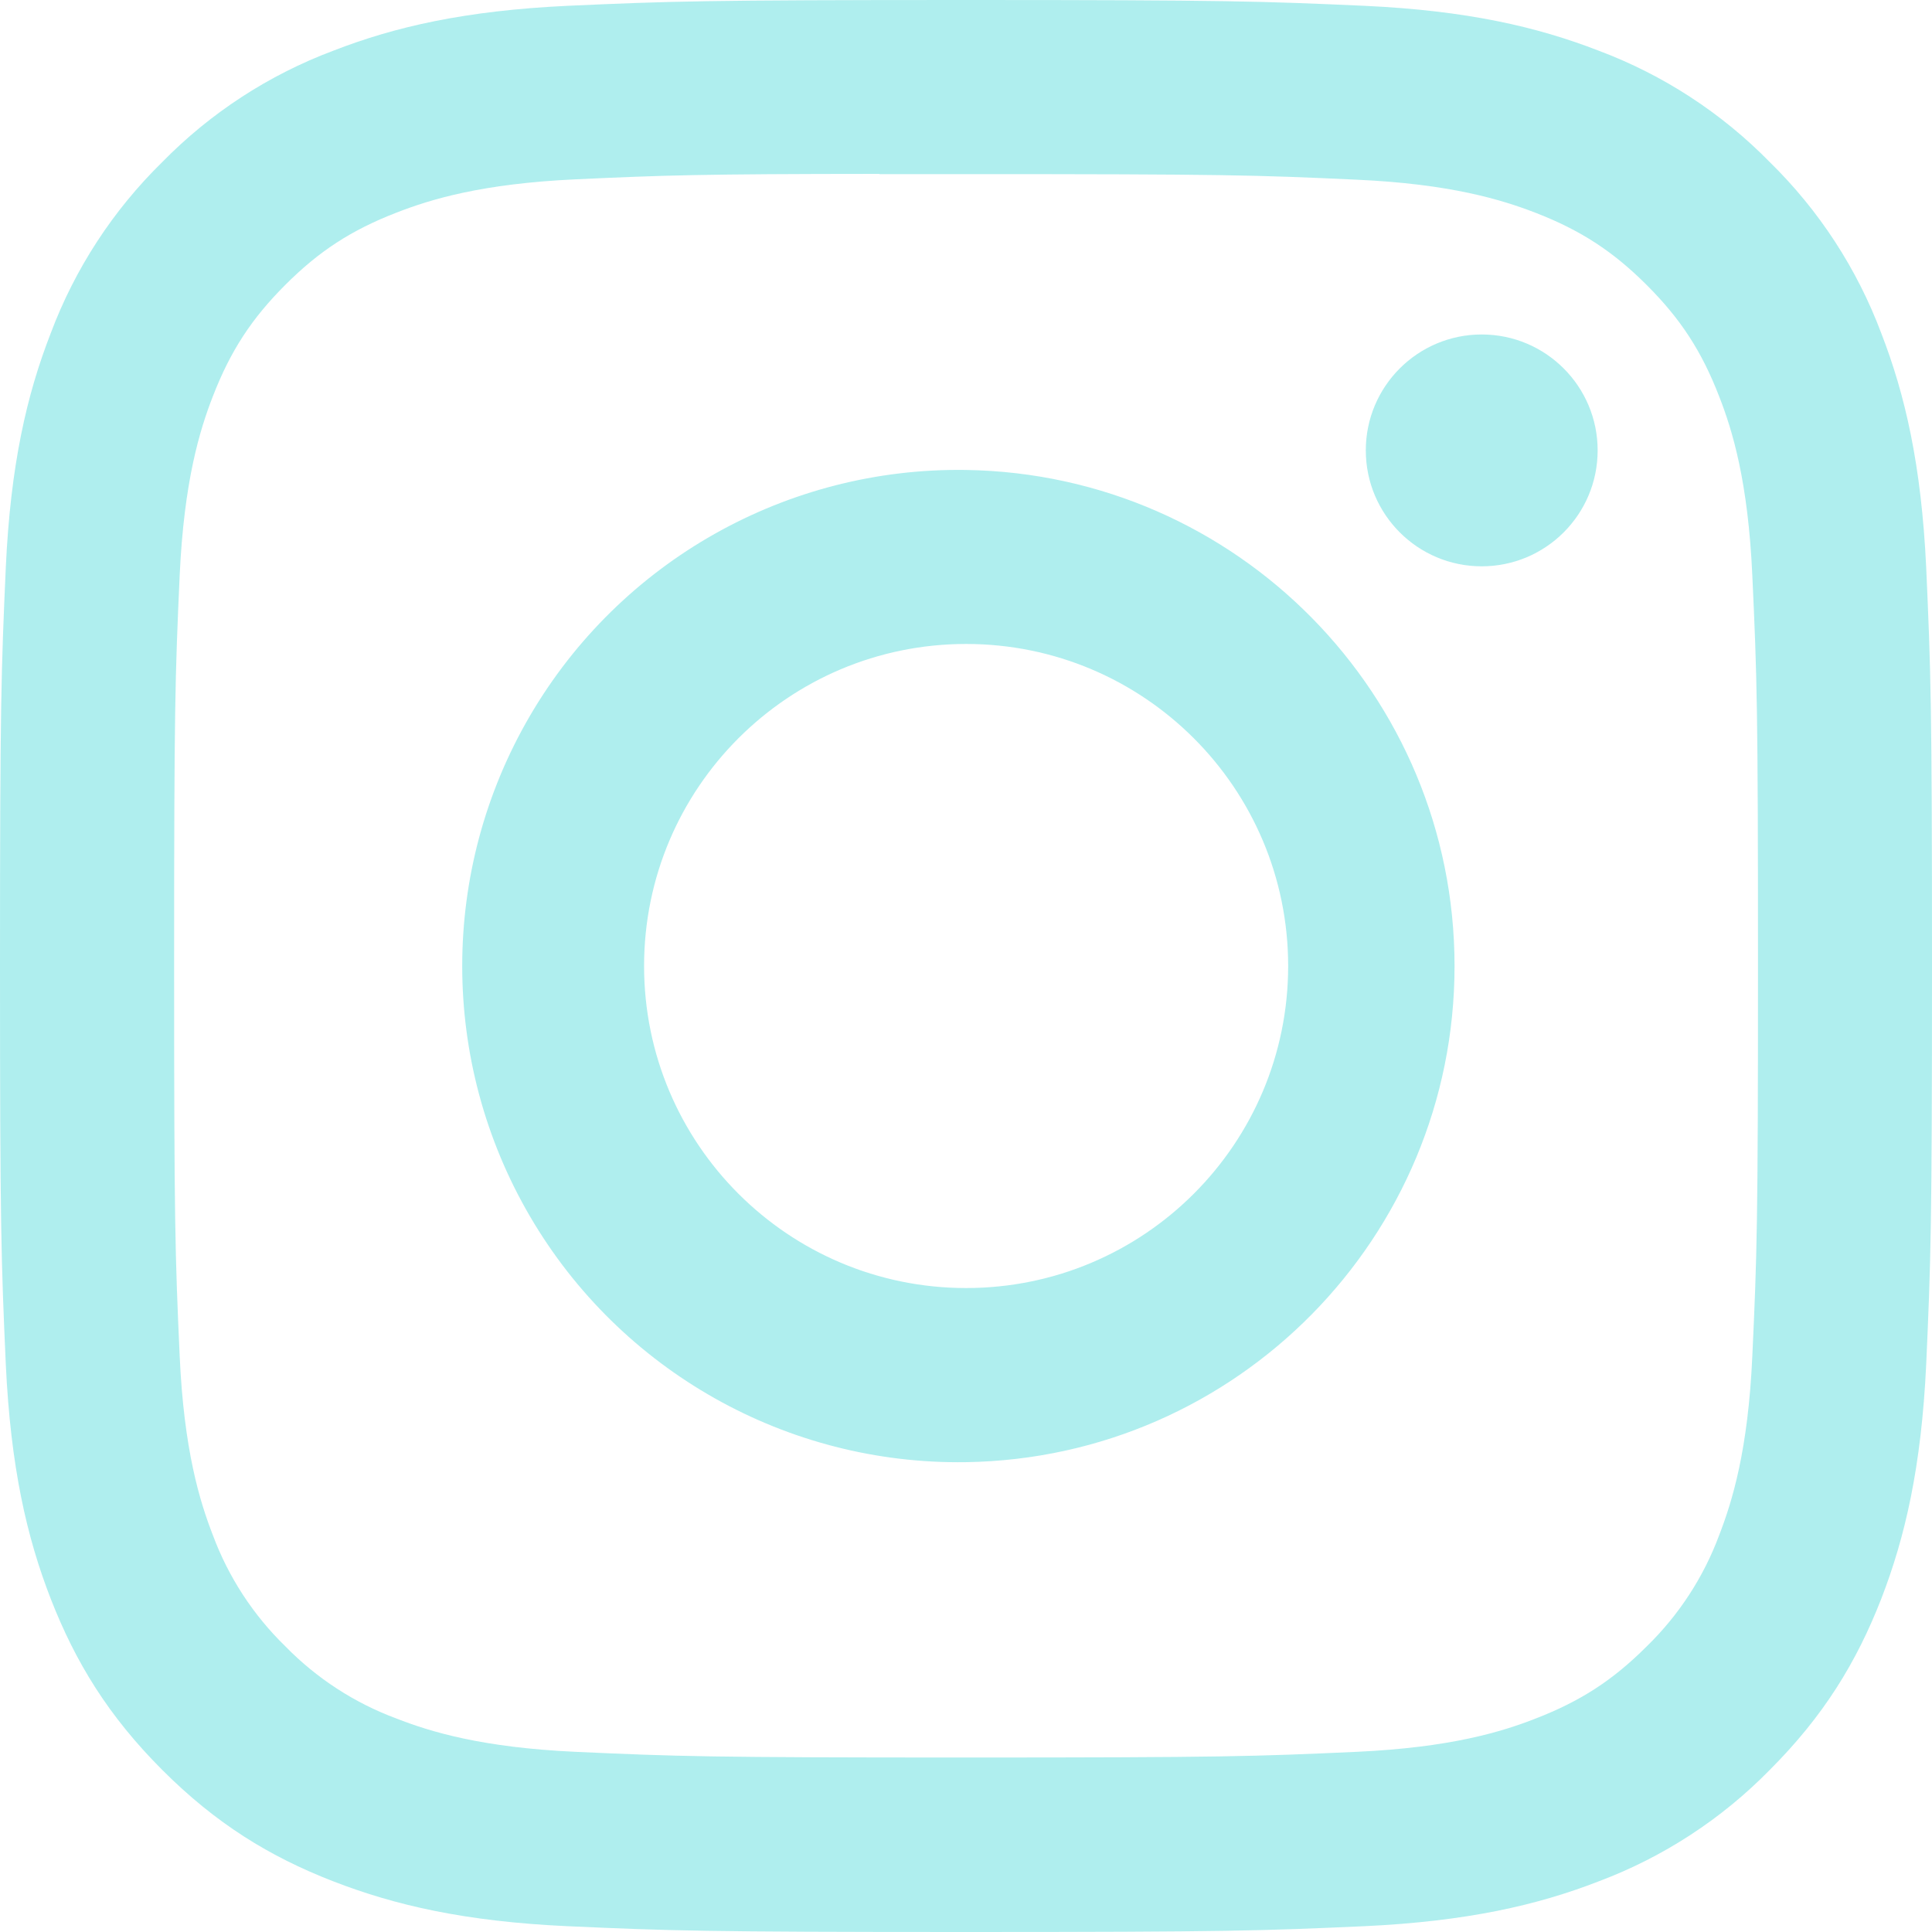
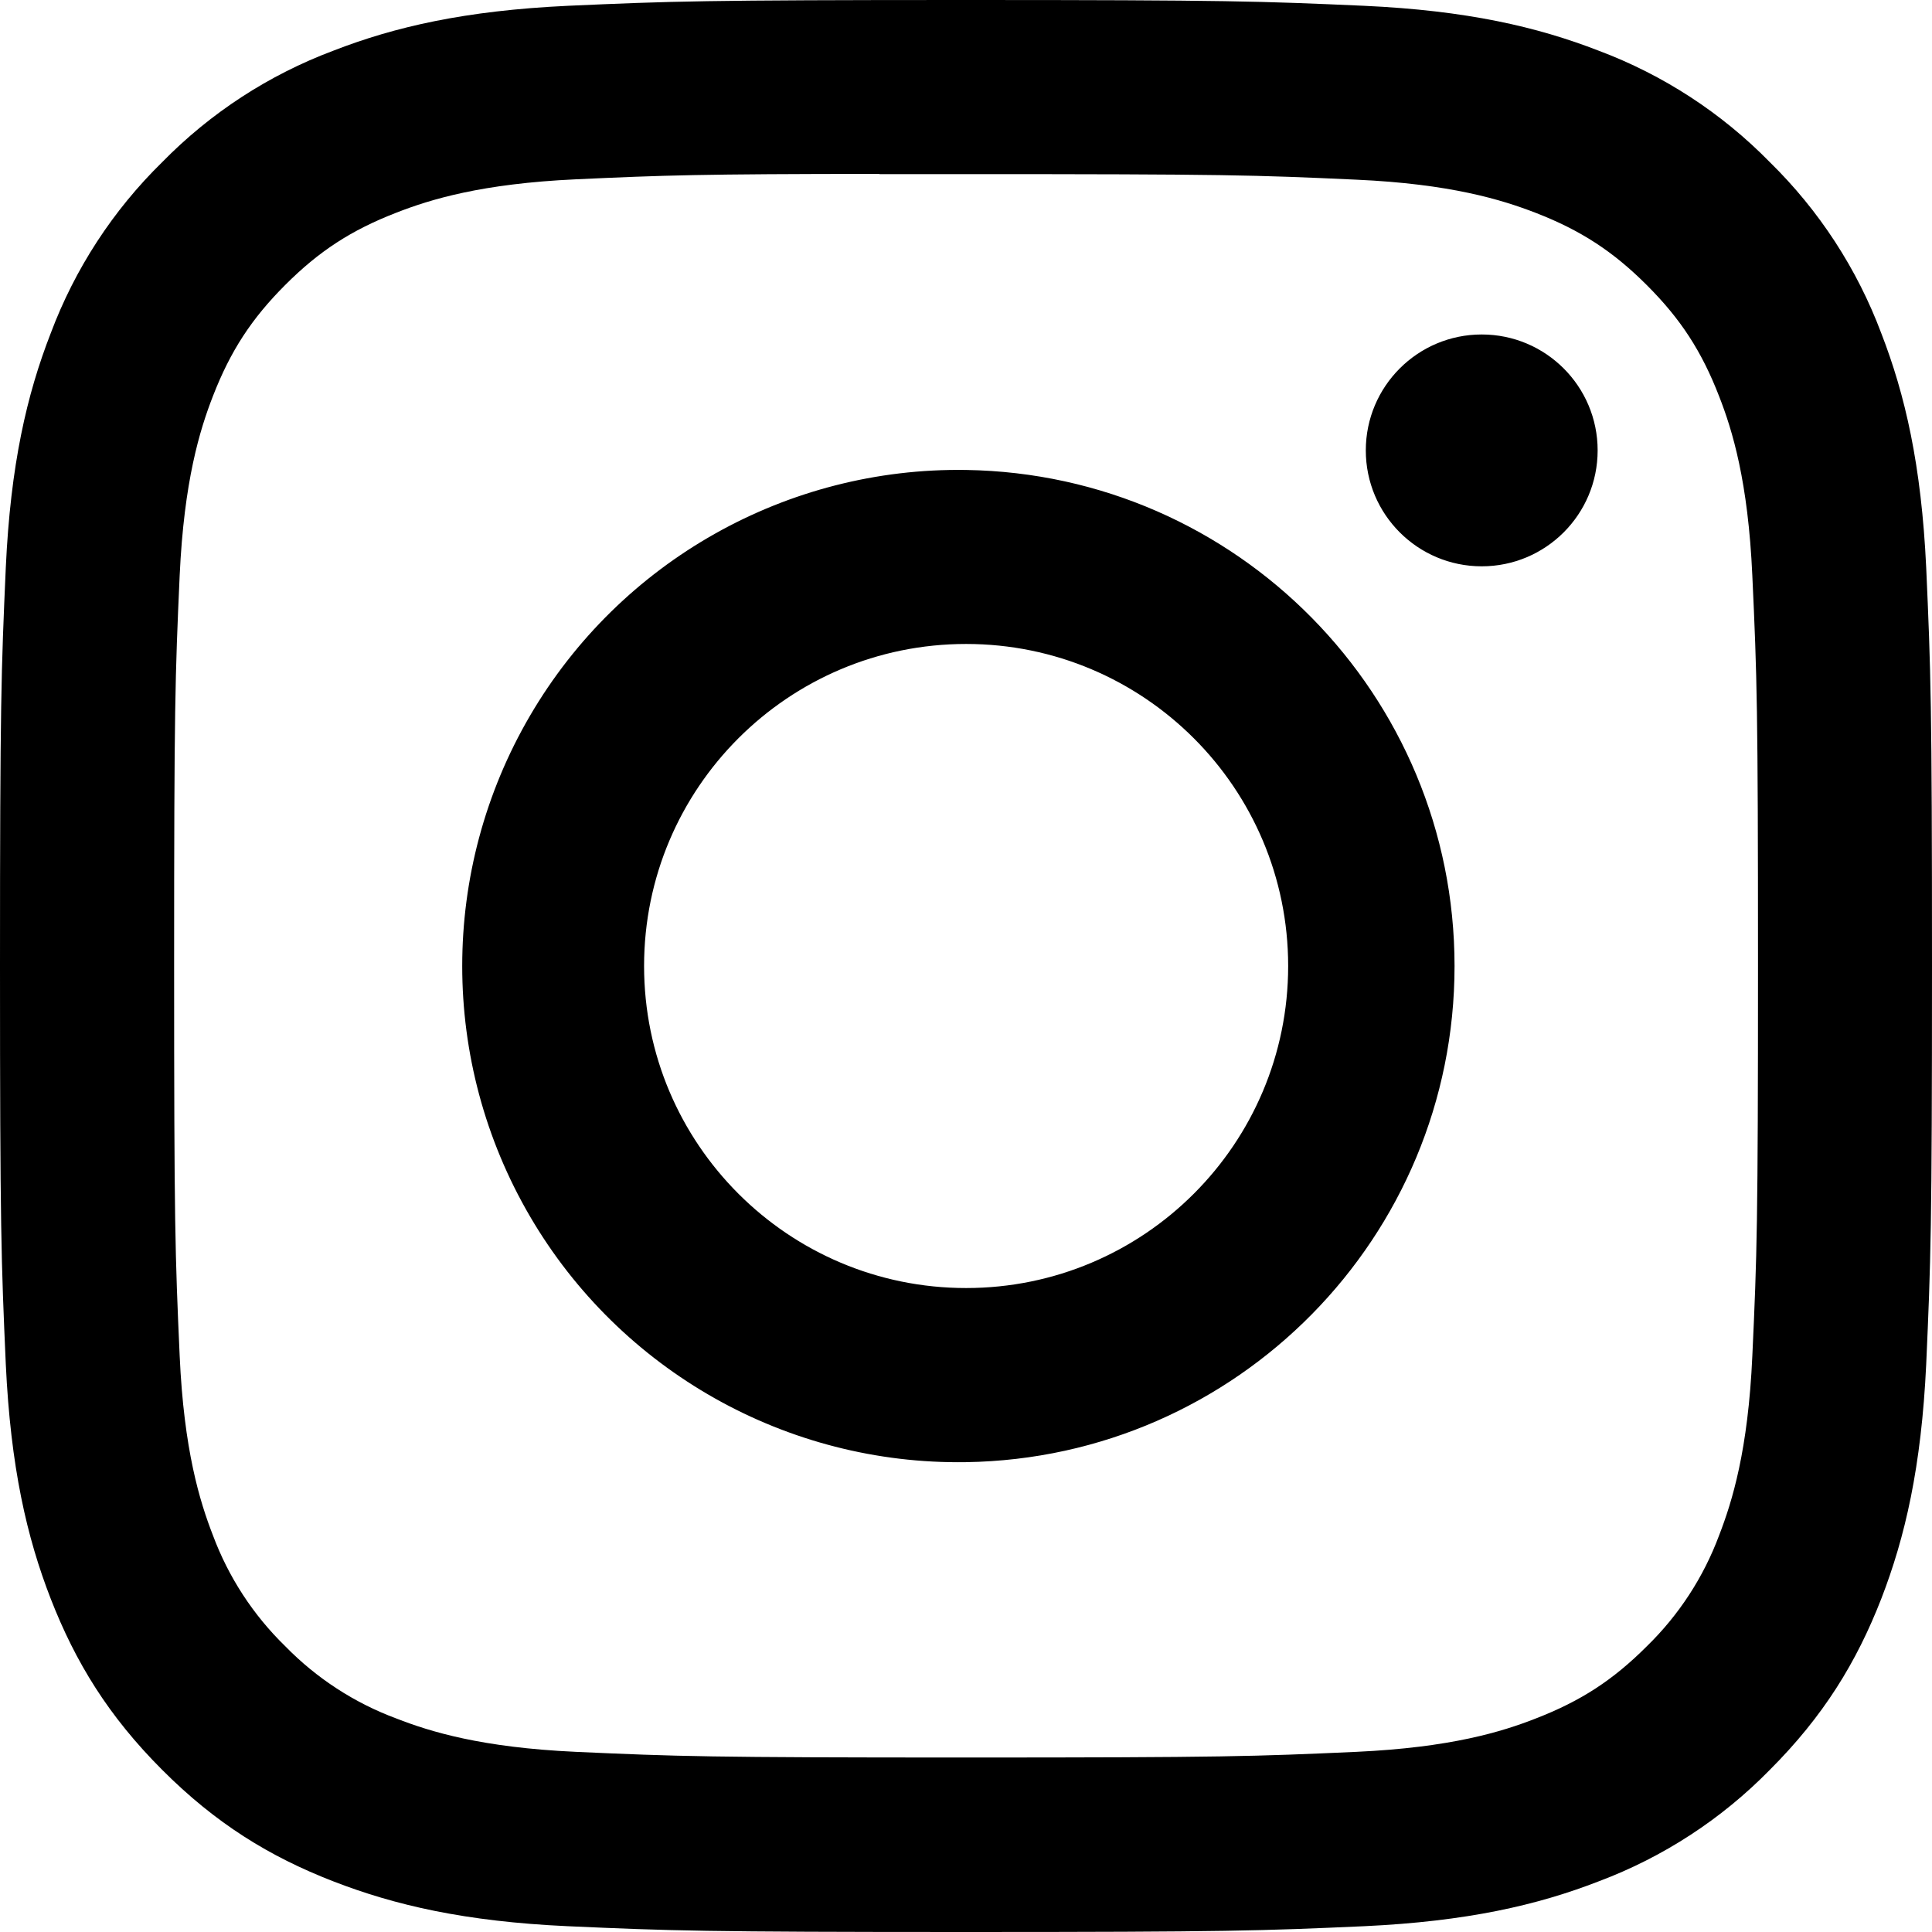
- <svg xmlns="http://www.w3.org/2000/svg" width="16" height="16" fill="#AFEEEE" class="bi bi-instagram" viewBox="0 0 16 16">
+ <svg xmlns="http://www.w3.org/2000/svg" width="16" height="16" fill="black" class="bi bi-instagram" viewBox="0 0 16 16">
  <path d="M8 0C5.829 0 5.556.01 4.703.048 3.85.088 3.269.222 2.76.42a3.9 3.9 0 0 0-1.417.923A3.9 3.9 0 0 0 .42 2.76C.222 3.268.087 3.85.048 4.7.01 5.555 0 5.827 0 8.001c0 2.172.01 2.444.048 3.297.04.852.174 1.433.372 1.942.205.526.478.972.923 1.417.444.445.89.719 1.416.923.51.198 1.09.333 1.942.372C5.555 15.99 5.827 16 8 16s2.444-.01 3.298-.048c.851-.04 1.434-.174 1.943-.372a3.9 3.9 0 0 0 1.416-.923c.445-.445.718-.891.923-1.417.197-.509.332-1.09.372-1.942C15.99 10.445 16 10.173 16 8s-.01-2.445-.048-3.299c-.04-.851-.175-1.433-.372-1.941a3.9 3.9 0 0 0-.923-1.417A3.9 3.9 0 0 0 13.24.42c-.51-.198-1.092-.333-1.943-.372C10.443.01 10.172 0 7.998 0zm-.717 1.442h.718c2.136 0 2.389.007 3.232.046.78.035 1.204.166 1.486.275.373.145.64.319.92.599s.453.546.598.92c.11.281.24.705.275 1.485.039.843.047 1.096.047 3.231s-.008 2.389-.047 3.232c-.035.78-.166 1.203-.275 1.485a2.5 2.5 0 0 1-.599.919c-.28.28-.546.453-.92.598-.28.11-.704.24-1.485.276-.843.038-1.096.047-3.232.047s-2.39-.009-3.233-.047c-.78-.036-1.203-.166-1.485-.276a2.5 2.5 0 0 1-.92-.598 2.5 2.5 0 0 1-.6-.92c-.109-.281-.24-.705-.275-1.485-.038-.843-.046-1.096-.046-3.233s.008-2.388.046-3.231c.036-.78.166-1.204.276-1.486.145-.373.319-.64.599-.92s.546-.453.92-.598c.282-.11.705-.24 1.485-.276.738-.034 1.024-.044 2.515-.045zm4.988 1.328a.96.96 0 1 0 0 1.92.96.96 0 0 0 0-1.92m-4.27 1.122a4.109 4.109 0 1 0 0 8.217 4.109 4.109 0 0 0 0-8.217m0 1.441a2.667 2.667 0 1 1 0 5.334 2.667 2.667 0 0 1 0-5.334" />
</svg>
